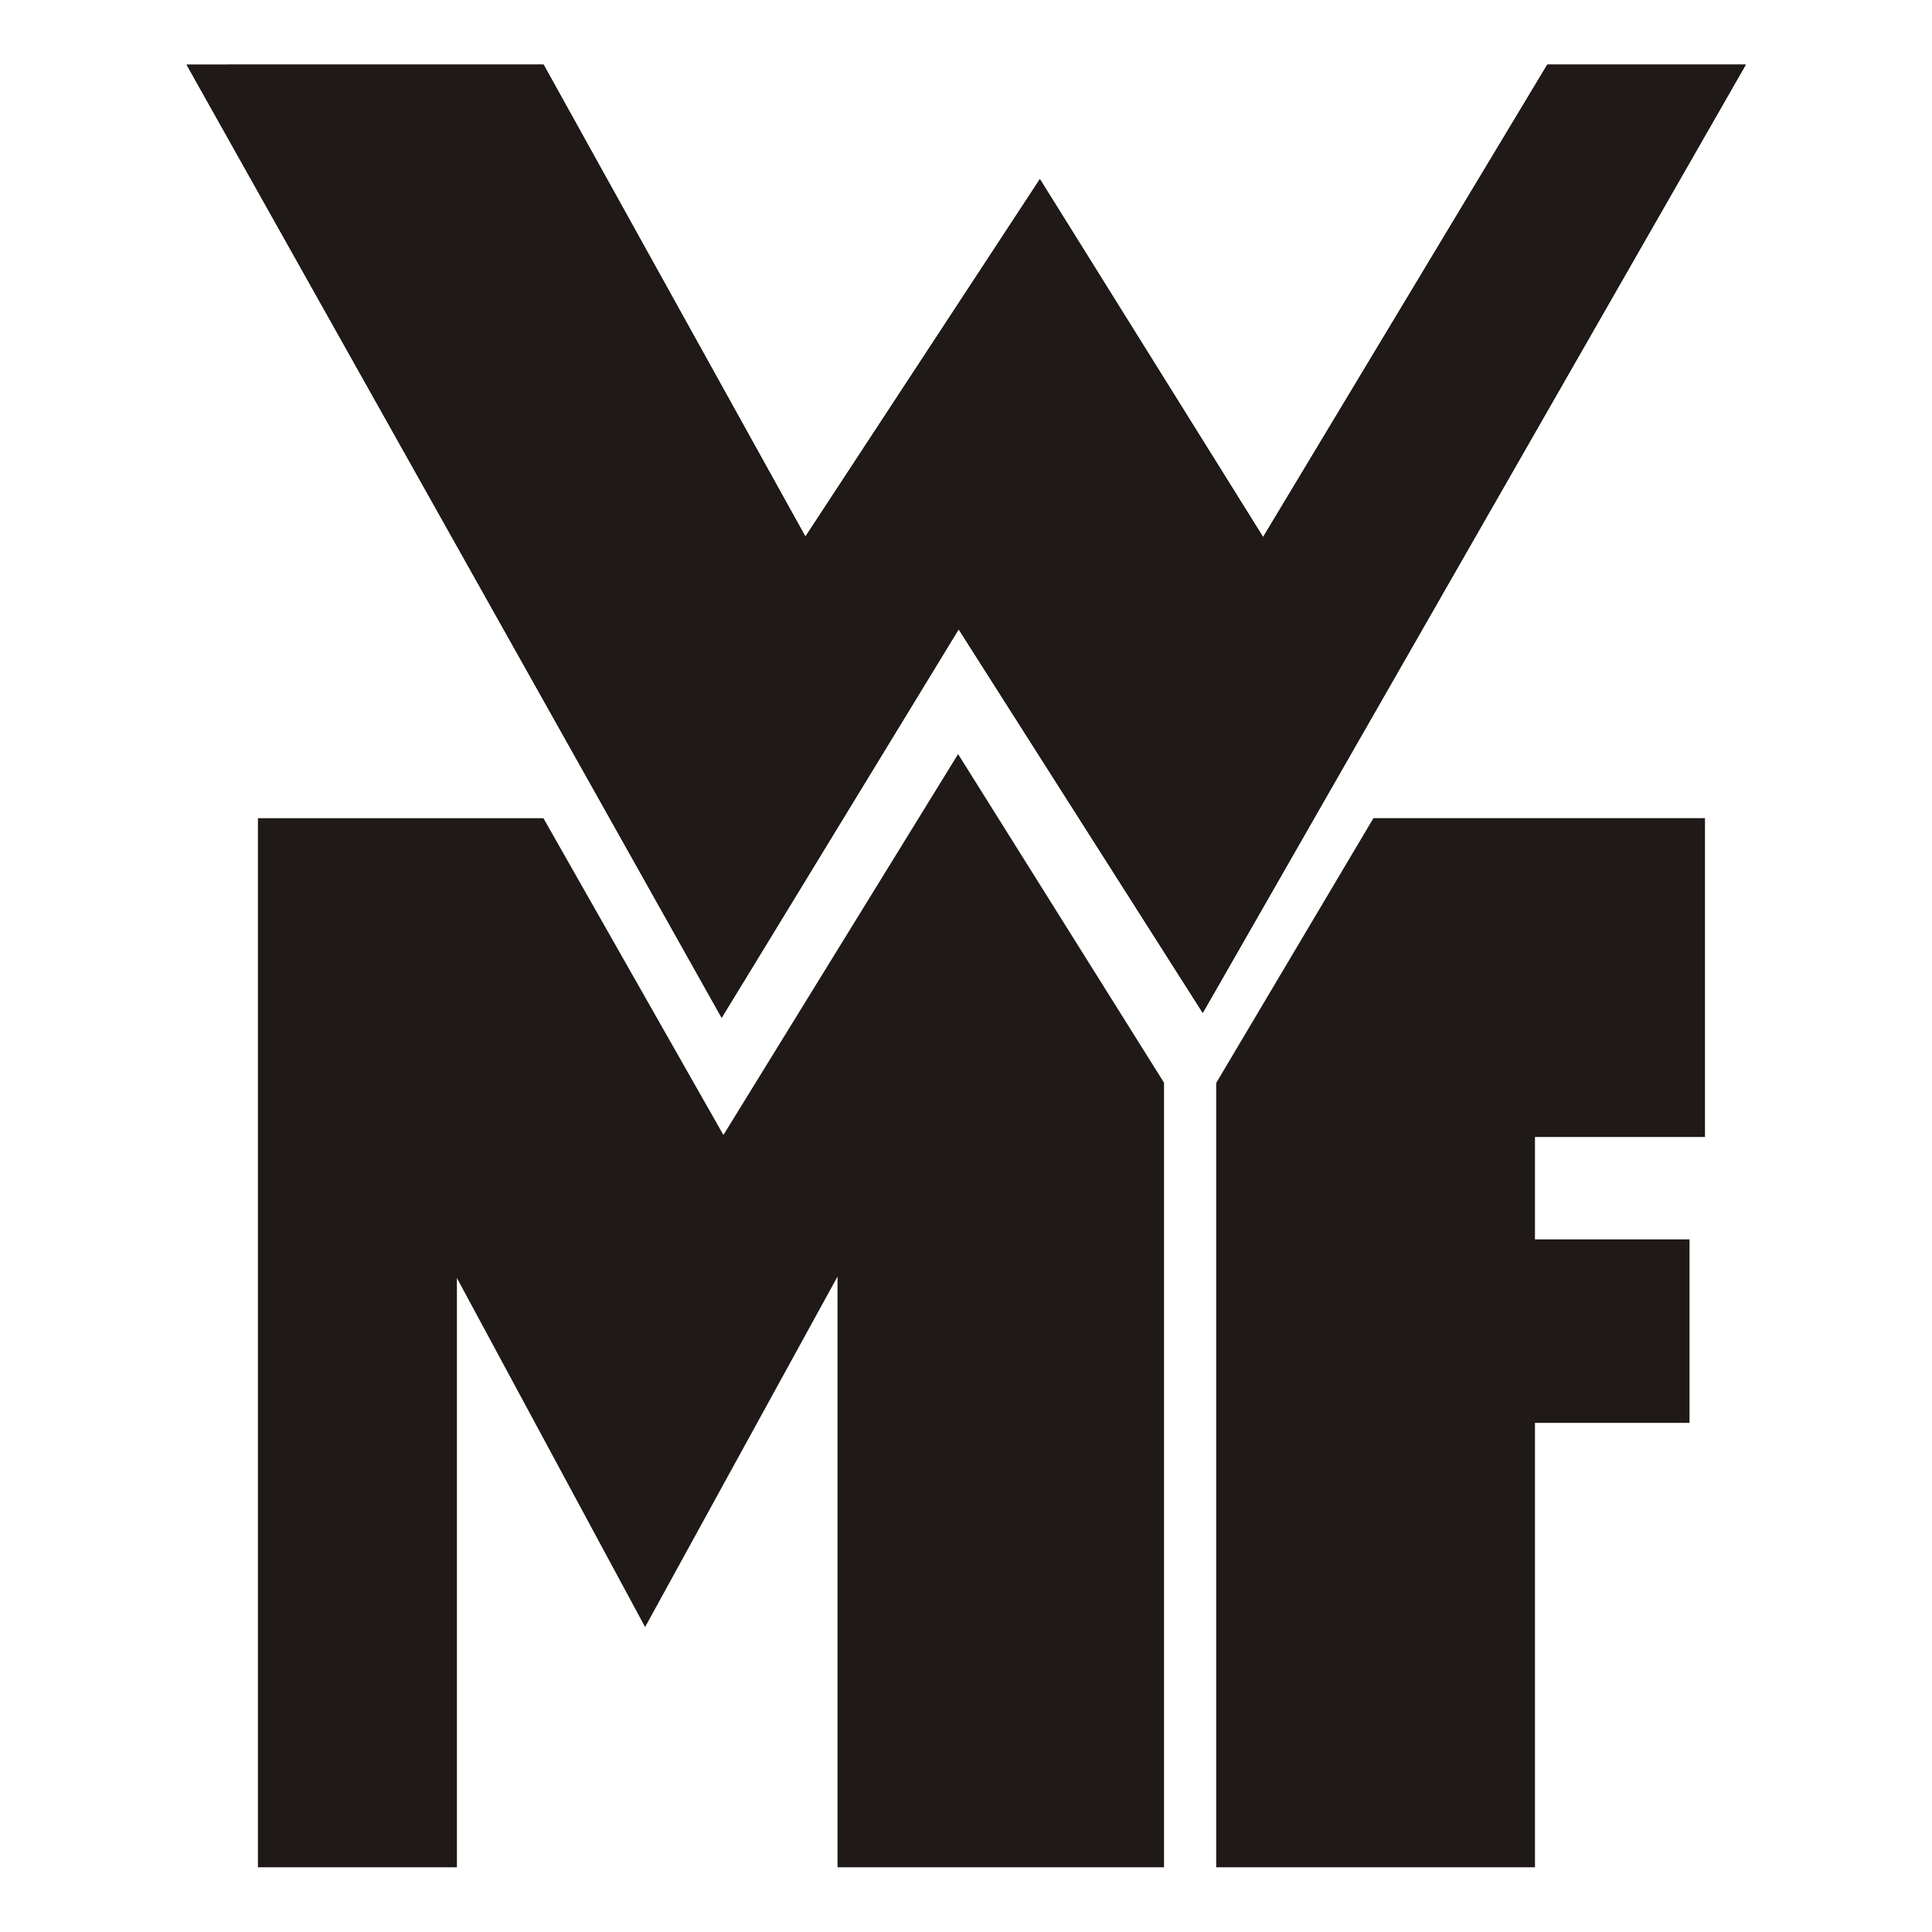
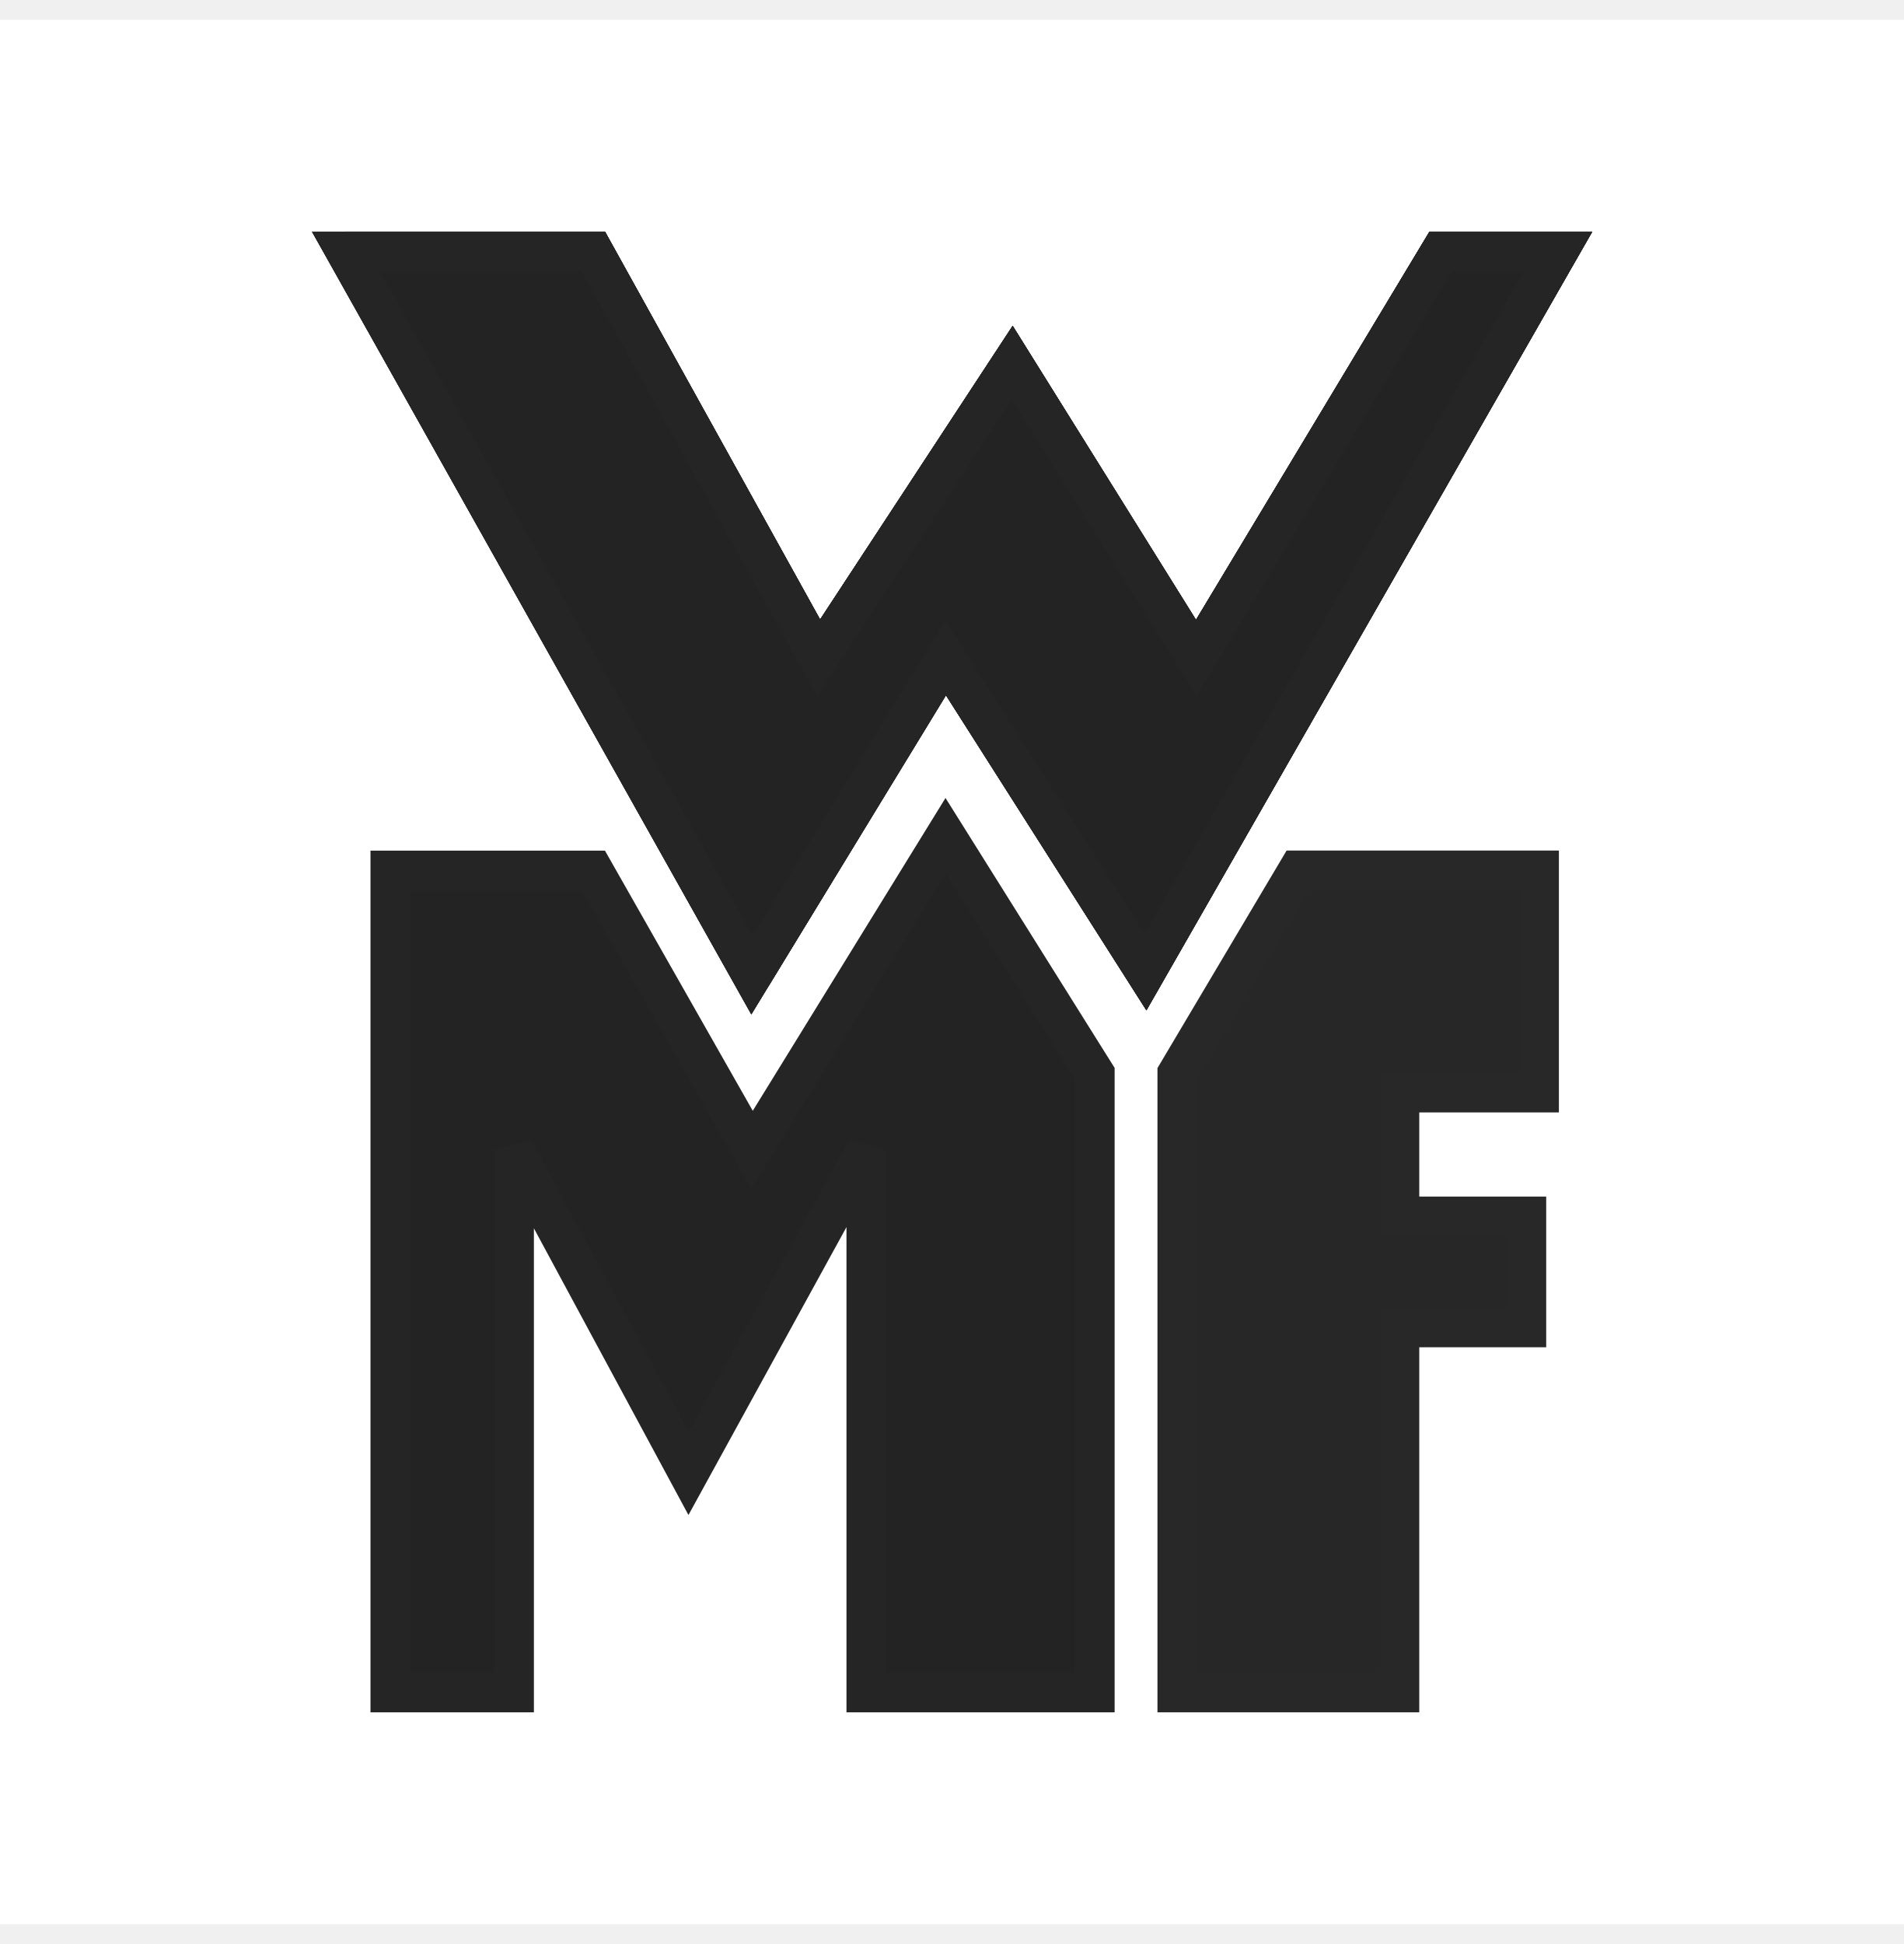
- <svg xmlns="http://www.w3.org/2000/svg" width="40" height="40" viewBox="0 0 40 40" fill="none">
-   <rect width="40" height="40" fill="white" />
-   <path d="M4.719 1.84H10.959L16.639 12.08L21.519 4.64L26.159 12.08L32.319 1.84H35.279L24.879 20L19.839 12.08L14.959 20.08" stroke="#1F1A17" />
-   <path fill-rule="evenodd" clip-rule="evenodd" d="M14.959 20.08L19.839 12.08L24.879 20L35.279 1.84H32.319L26.159 12.08L21.519 4.64L16.639 12.08L10.959 1.84H4.719L14.959 20.08Z" stroke="#1F1A17" />
-   <path fill-rule="evenodd" clip-rule="evenodd" d="M4.719 1.84H10.959L16.639 12.08L21.519 4.64L26.159 12.08L32.319 1.84H35.279L24.879 20L19.839 12.08L14.959 20.08L4.719 1.84Z" stroke="#1F1A17" />
-   <path fill-rule="evenodd" clip-rule="evenodd" d="M4.719 1.84H10.959L16.639 12.08L21.519 4.64L26.159 12.08L32.319 1.84H35.279L24.879 20L19.839 12.08L14.959 20.08L4.719 1.84Z" fill="#1F1A17" stroke="#1F1A17" />
-   <path fill-rule="evenodd" clip-rule="evenodd" d="M23.6 38.16H17.84V24.48L13.36 32.64L8.96 24.48V38.16H5.84V17.44H10.96L14.96 24.48L19.84 16.56L23.6 22.56V38.16Z" fill="#1F1A17" stroke="#1F1A17" />
-   <path fill-rule="evenodd" clip-rule="evenodd" d="M25.68 22.559L28.72 17.439H31.28H34.8V23.04H31.28V26.16H34.48V28.959H31.28V38.16H25.68V22.559Z" fill="#1F1A17" stroke="#1F1A17" />
+ <svg xmlns="http://www.w3.org/2000/svg" width="48" height="49" viewBox="0 0 48 49" fill="none">
+   <rect width="48" height="48" transform="translate(0 0.5)" fill="white" />
+   <path d="M8.719 6.34H14.959L20.639 16.58L25.519 9.14L30.159 16.58L36.319 6.34H39.279L28.879 24.5L23.839 16.58L18.959 24.58" stroke="#1F1A17" />
+   <path fill-rule="evenodd" clip-rule="evenodd" d="M18.959 24.58L23.839 16.58L28.879 24.5L39.279 6.34H36.319L30.159 16.58L25.519 9.14L20.639 16.58L14.959 6.34H8.719L18.959 24.58Z" stroke="#1F1A17" />
+   <path fill-rule="evenodd" clip-rule="evenodd" d="M8.719 6.34H14.959L20.639 16.58L25.519 9.14L30.159 16.58L36.319 6.34H39.279L28.879 24.5L23.839 16.58L18.959 24.58L8.719 6.34Z" stroke="#1F1A17" />
+   <path fill-rule="evenodd" clip-rule="evenodd" d="M8.719 6.34H14.959L20.639 16.58L25.519 9.14L30.159 16.58L36.319 6.34H39.279L28.879 24.5L23.839 16.58L18.959 24.58L8.719 6.34Z" fill="#232323" stroke="#252525" />
+   <path fill-rule="evenodd" clip-rule="evenodd" d="M27.6 42.66H21.84V28.98L17.36 37.141L12.96 28.98V42.66H9.84V21.941H14.96L18.96 28.98L23.84 21.061L27.6 27.061V42.66Z" fill="#232323" stroke="#252525" />
+   <path fill-rule="evenodd" clip-rule="evenodd" d="M29.68 27.059L32.72 21.939H35.28H38.8V27.54H35.28V30.66H38.48V33.459H35.28V42.66H29.68V27.059Z" fill="#272727" stroke="#282828" />
</svg>
